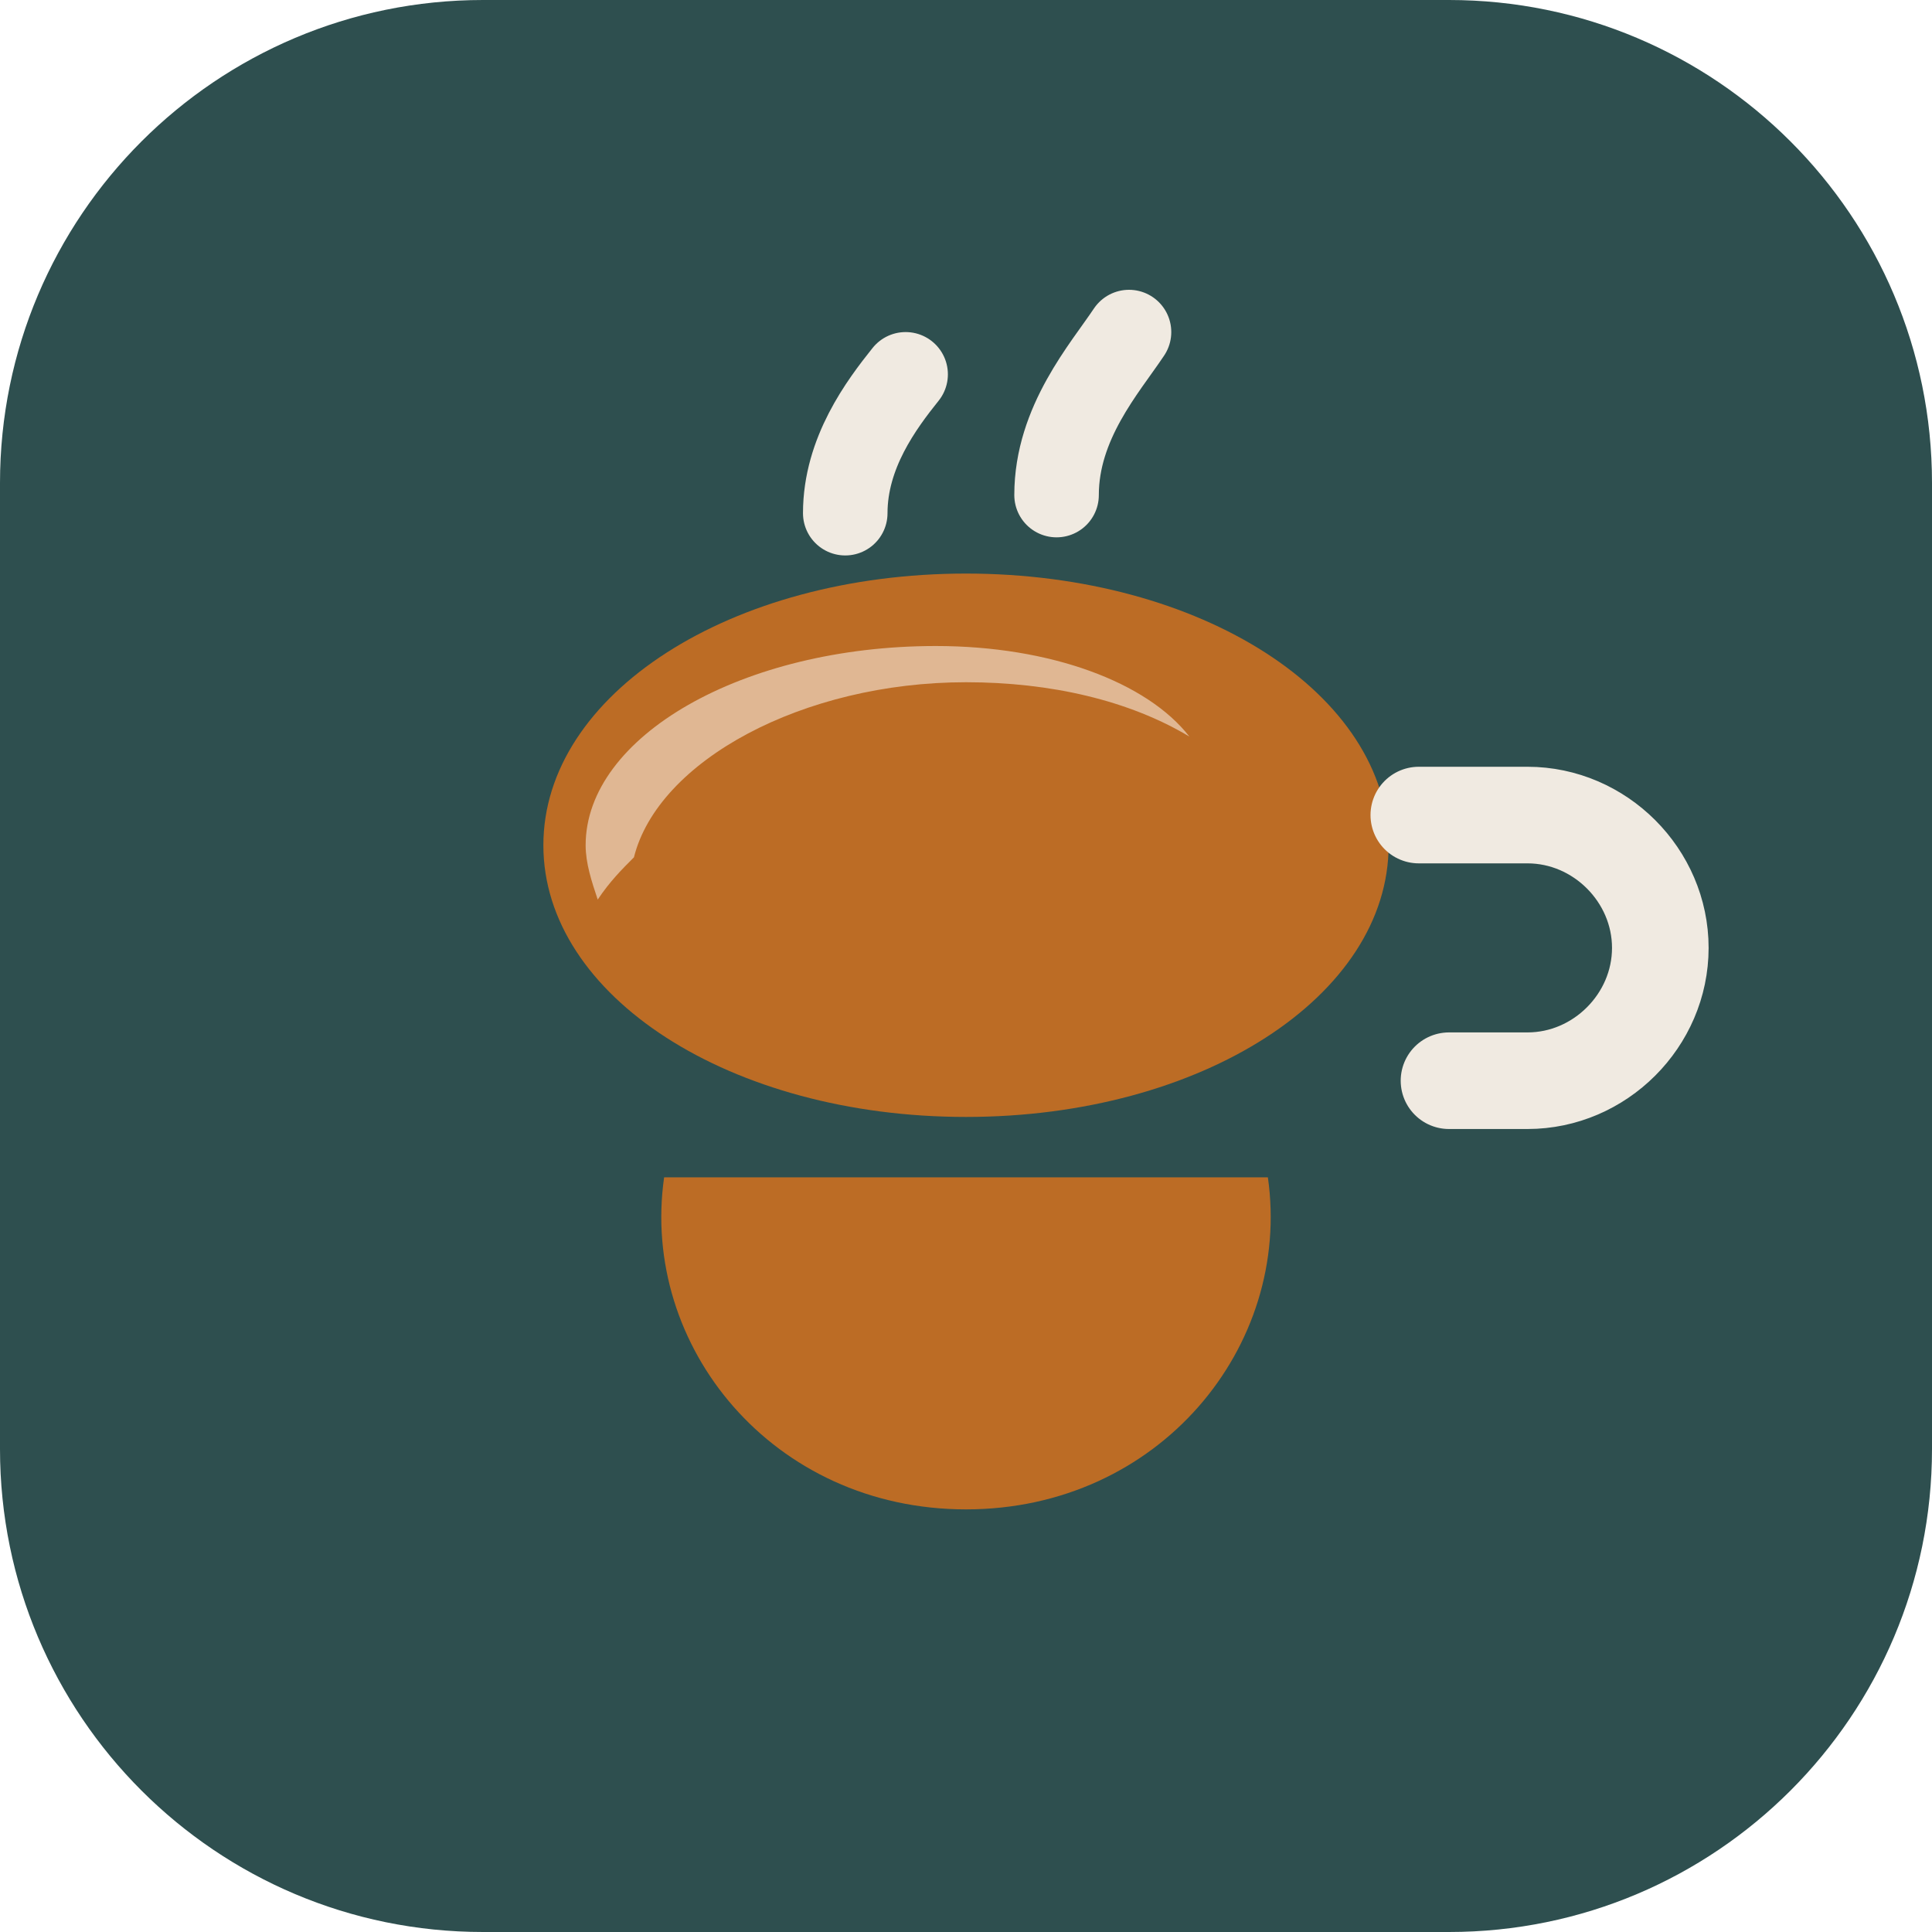
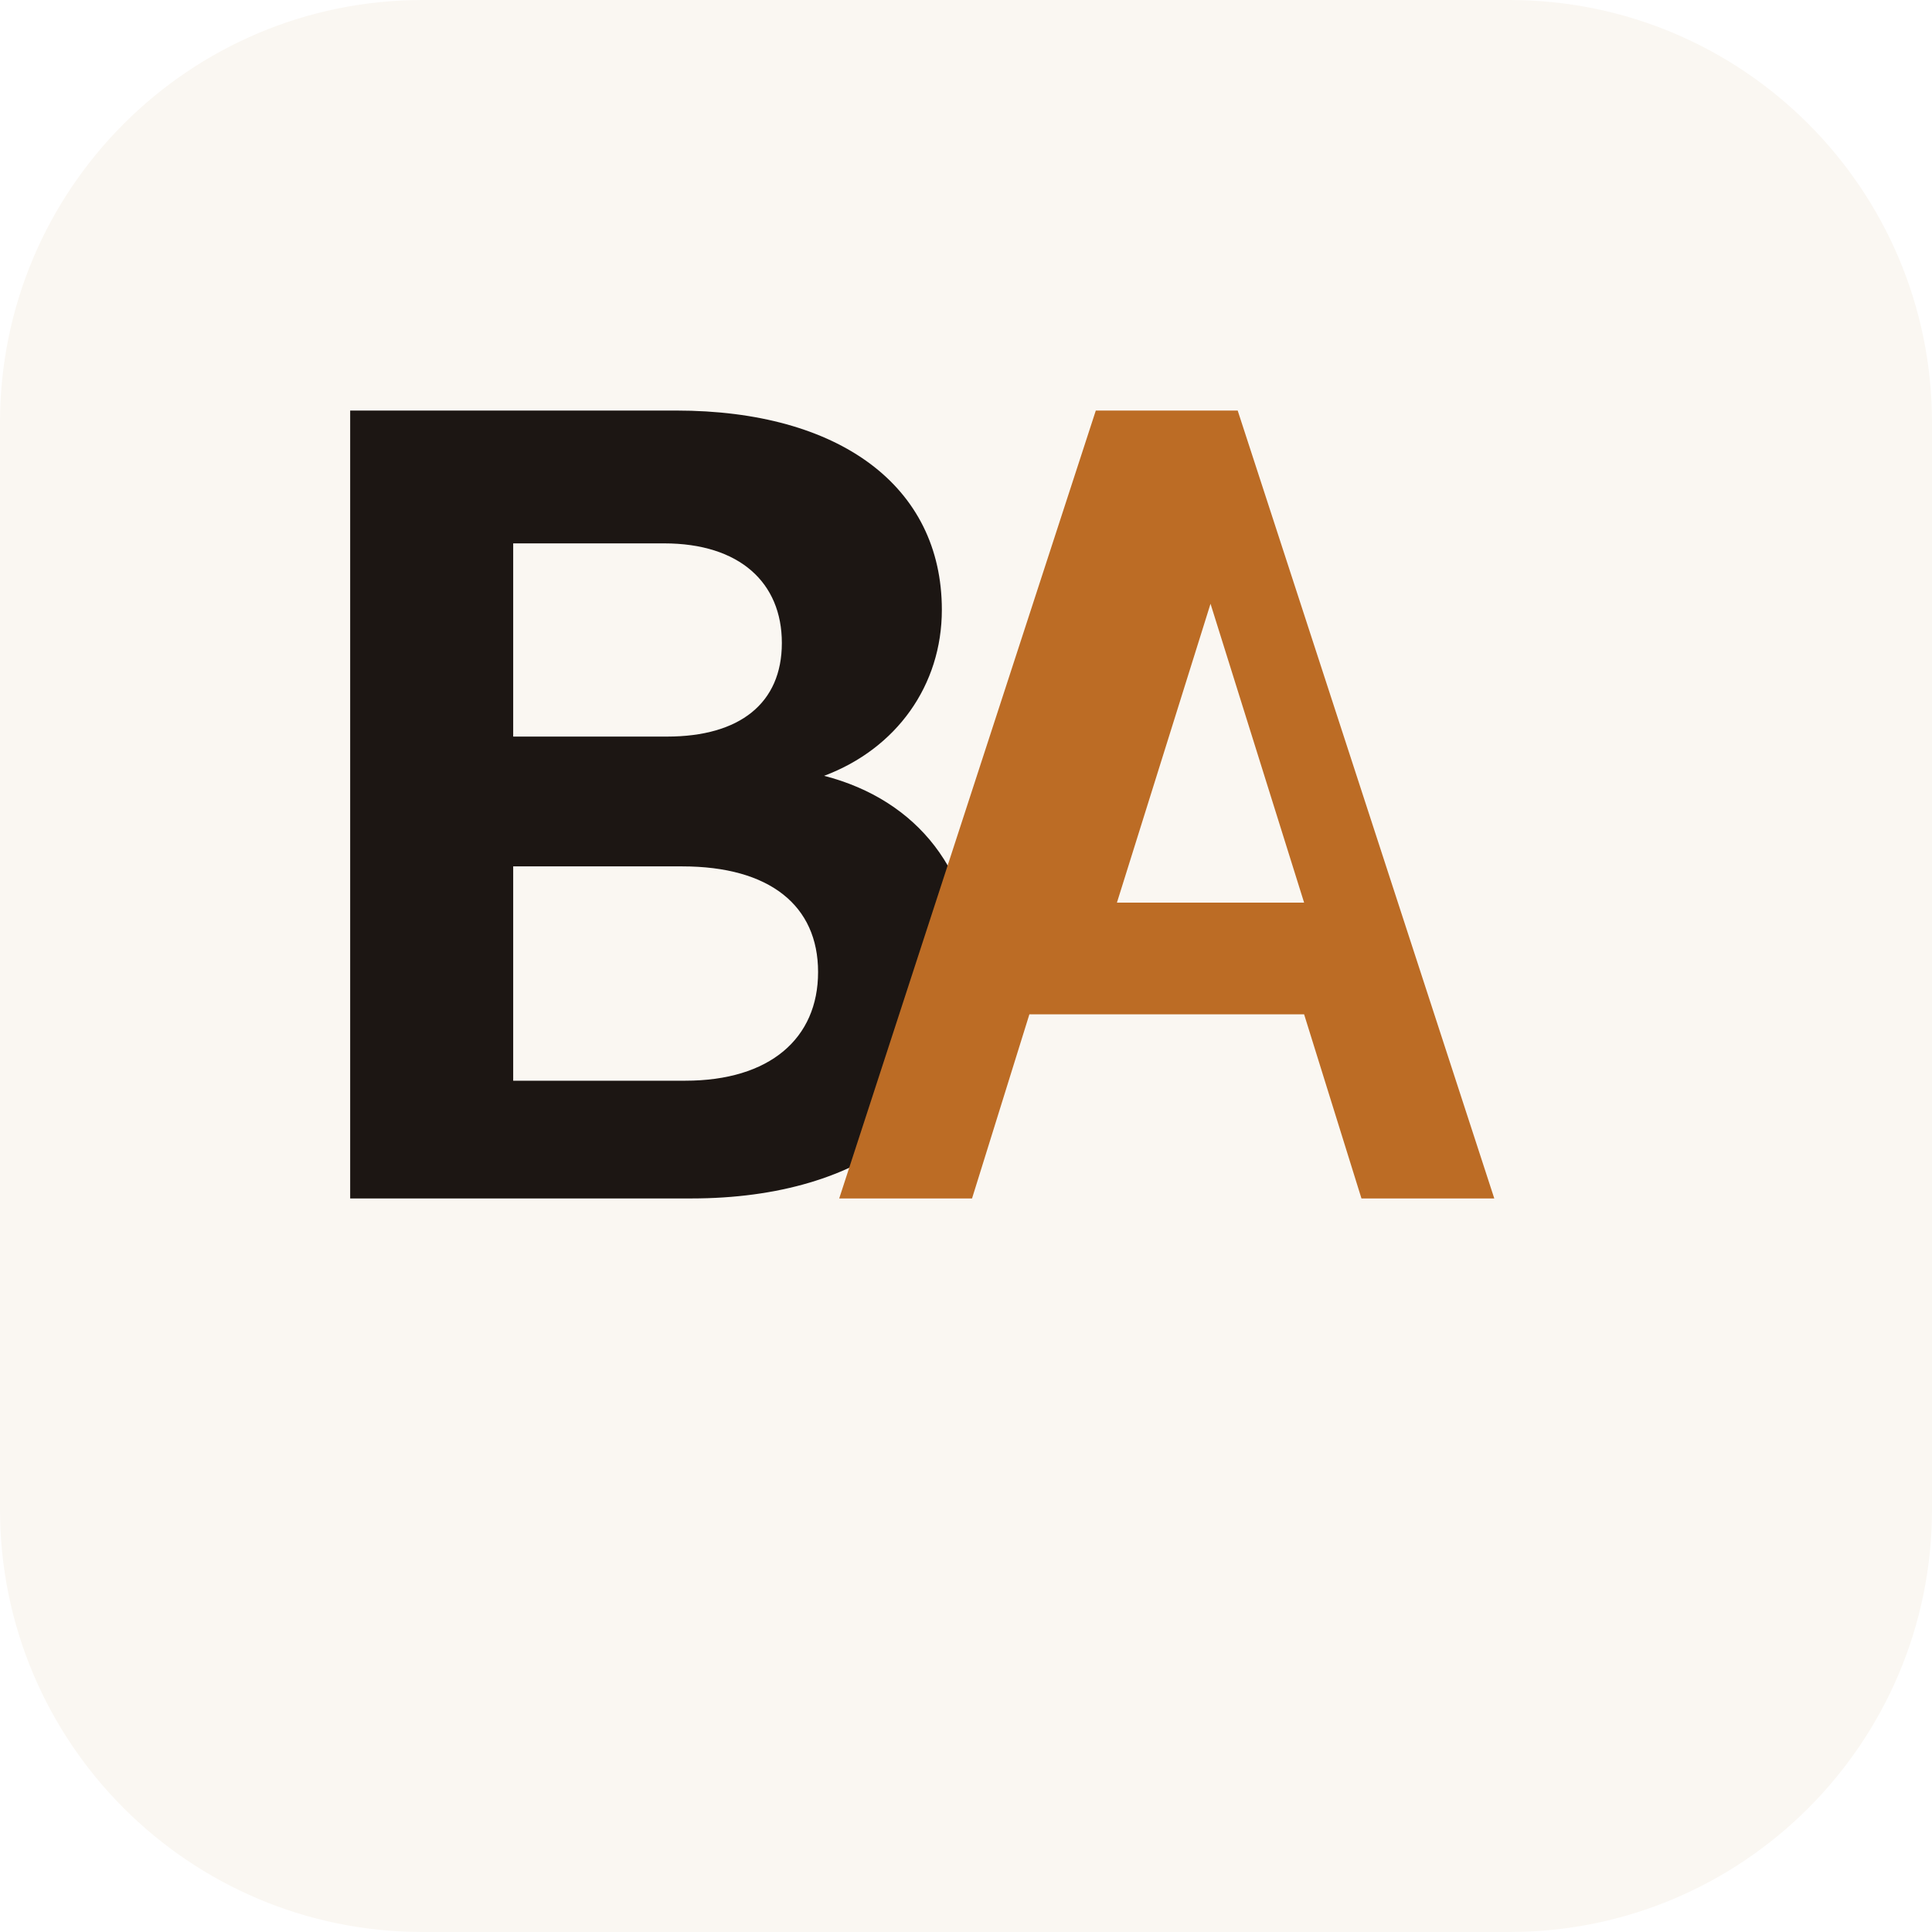
- <svg xmlns="http://www.w3.org/2000/svg" viewBox="0 0 32 32" fill="none">
-   <rect width="32" height="32" rx="8" fill="#2E4F4F" />
-   <path d="M9 14c0-2.5 3.1-4.5 7-4.5s7 2 7 4.5-3.1 4.5-7 4.5-7-2-7-4.5Z" fill="#BC6C25" />
-   <path d="M10.5 14.2c.4-1.6 2.8-2.9 5.5-2.9 1.4 0 2.7.3 3.7.9-.7-.9-2.3-1.5-4.2-1.5-3.2 0-5.8 1.5-5.8 3.3 0 .3.1.6.2.9.2-.3.4-.5.6-.7Z" fill="#FDF4EC" opacity=".55" />
-   <path d="M23.5 13.5h1.8c1.2 0 2.2 1 2.2 2.2s-1 2.2-2.2 2.2h-1.3" stroke="#F0EAE1" stroke-width="1.6" stroke-linecap="round" />
-   <path d="M11 19.5h10c.4 2.8-1.8 5.5-5 5.5s-5.4-2.7-5-5.5Z" fill="#BC6C25" />
-   <path d="M14 8.5c0-1 .6-1.8 1-2.3M17.5 8.2c0-1.2.8-2.1 1.2-2.7" stroke="#F0EAE1" stroke-width="1.4" stroke-linecap="round" />
+ <svg xmlns="http://www.w3.org/2000/svg" viewBox="0 0 32 32">
+   <rect width="32" height="32" rx="7" fill="#FAF7F2" />
+   <path fill="#1C1613" d="M5.8 6.8h5.4c2.7 0 4.4 1.25 4.4 3.3 0 1.25-.75 2.3-1.95 2.75 1.55.4 2.5 1.6 2.5 3.3 0 2.25-1.8 3.7-4.7 3.7H5.8V6.8zm2.7 2.2v3.2h2.55c1.2 0 1.9-.55 1.9-1.55s-.7-1.65-1.95-1.65H8.5zm0 5.35v3.55h2.85c1.4 0 2.2-.7 2.2-1.8s-.8-1.75-2.25-1.75H8.5z" />
+   <path fill="#BC6C25" fill-rule="evenodd" d="M22.55 19.85h2.2L20.5 6.8h-2.35l-4.25 13.05h2.2l.95-3.05h4.55l.95 3.05zm-4.05-4.9 1.55-4.95 1.55 4.95h-3.1z" />
</svg>
